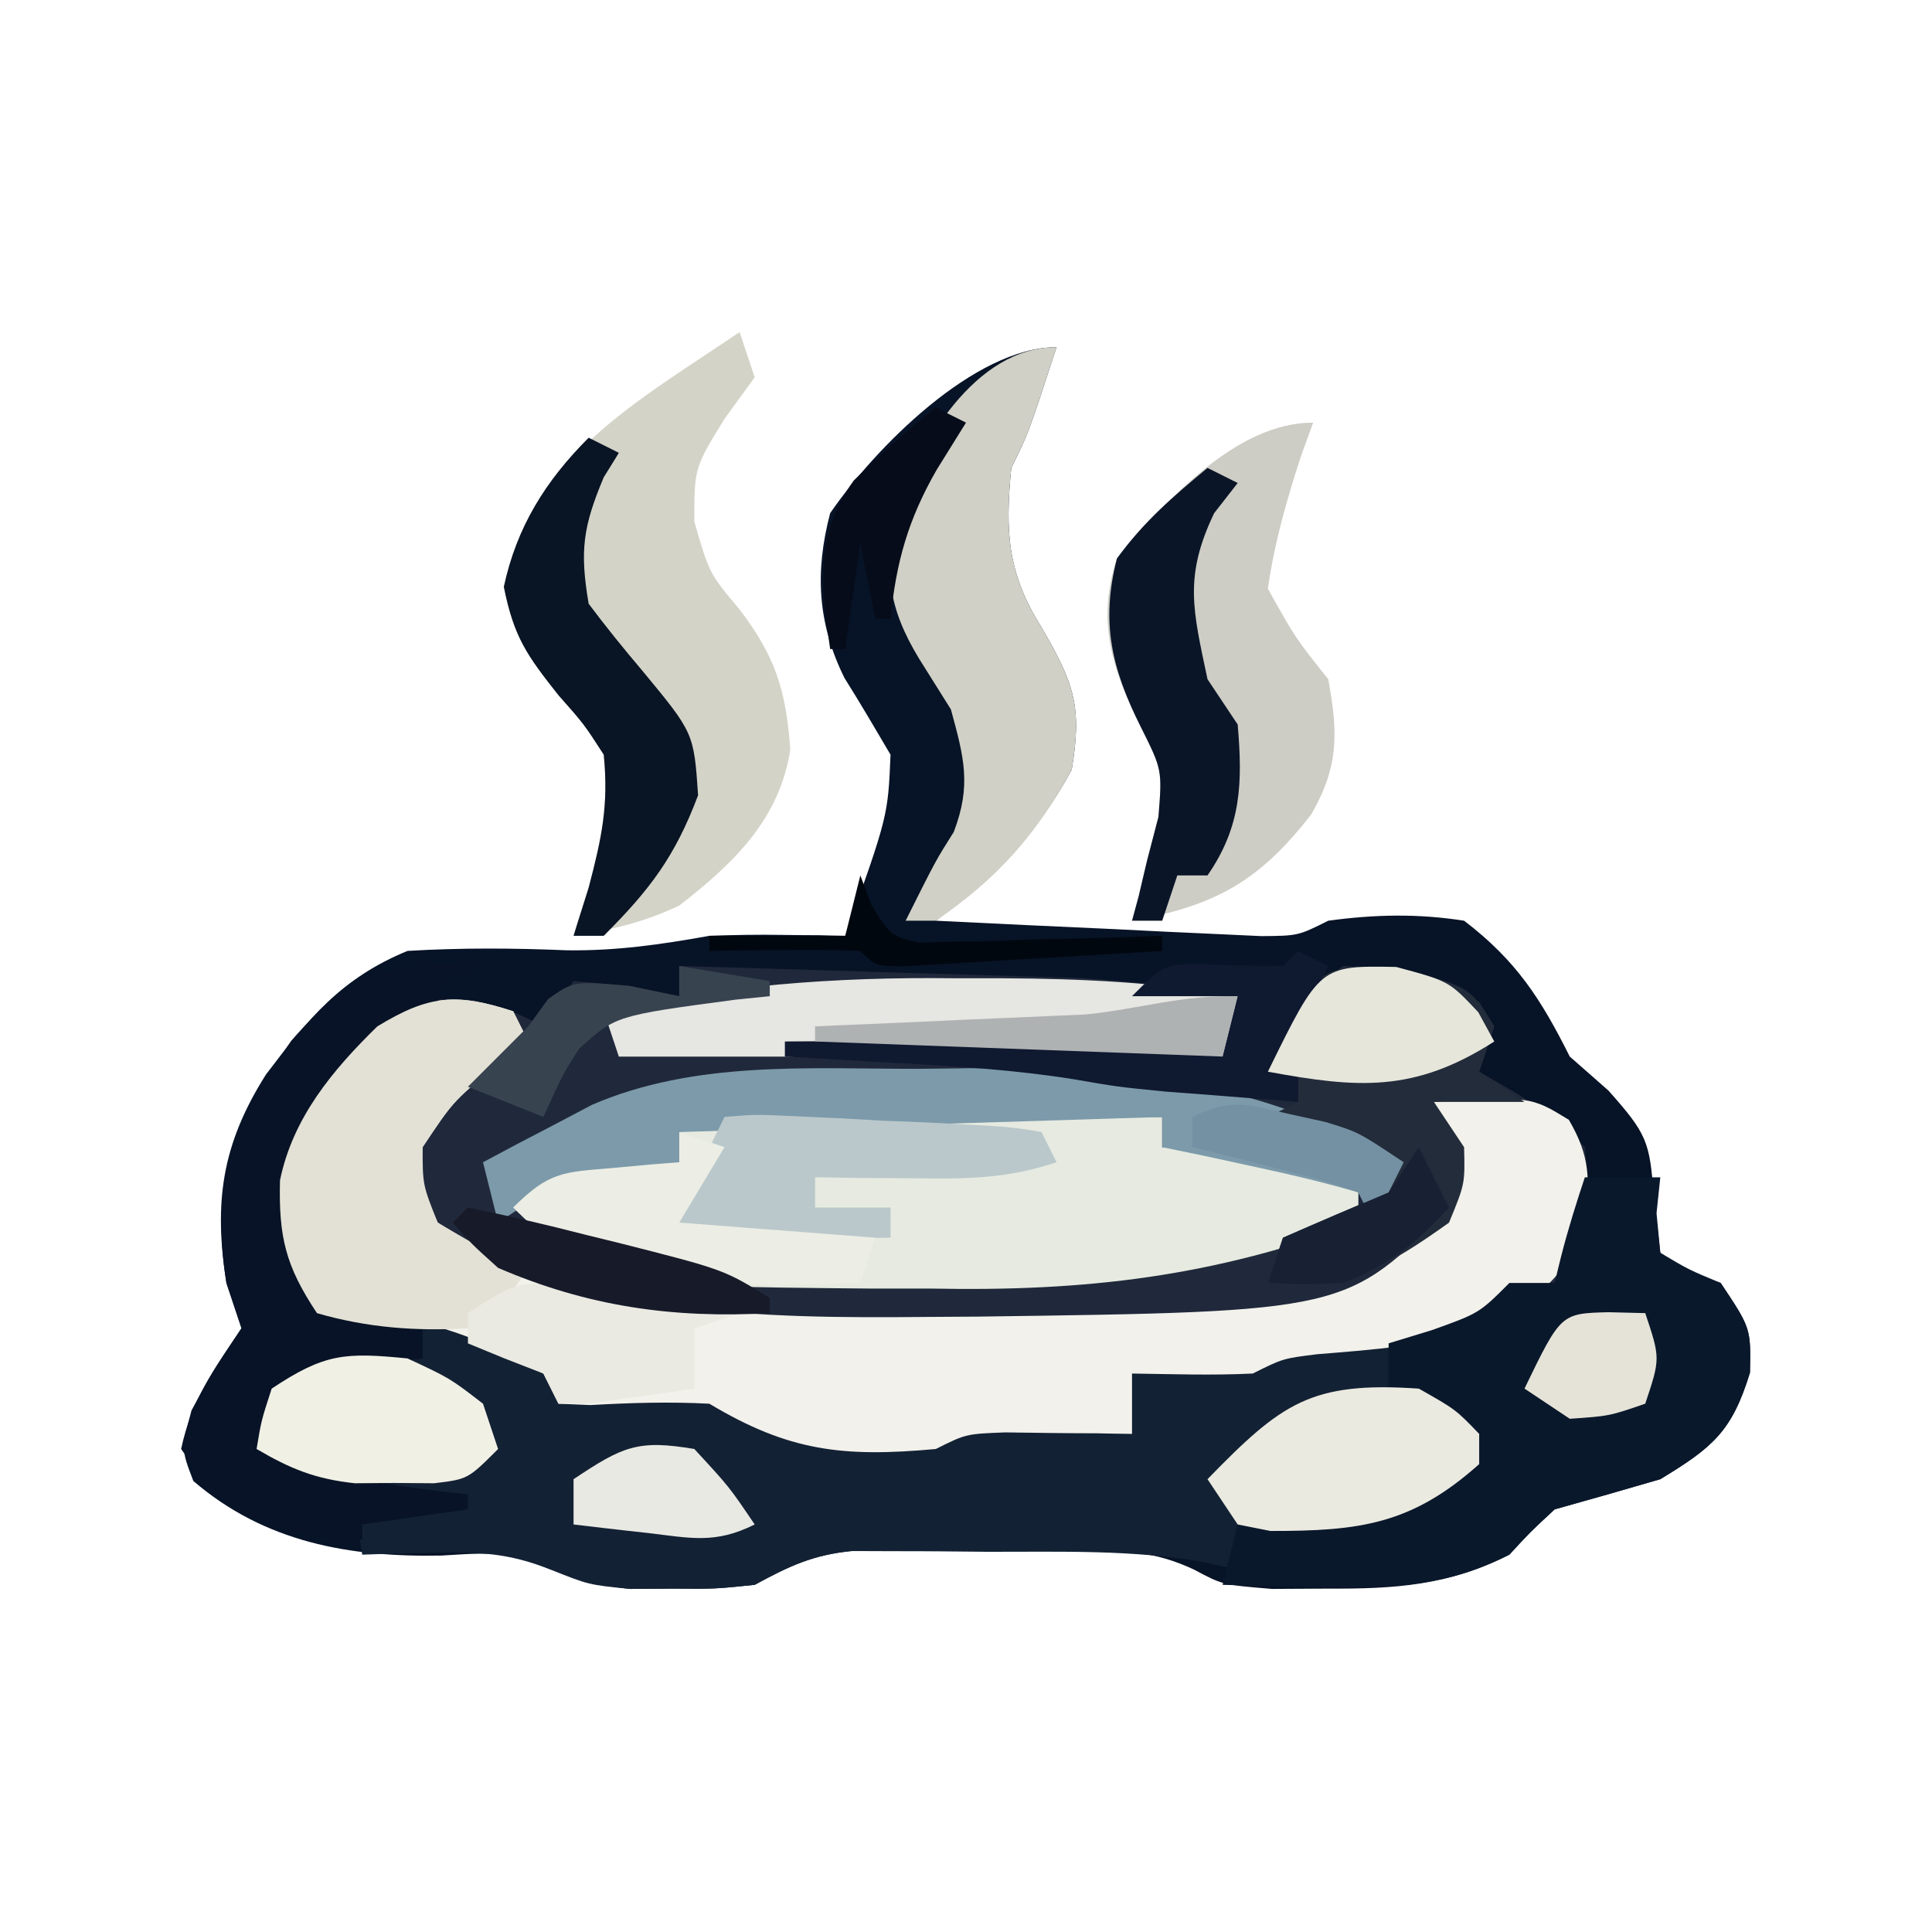
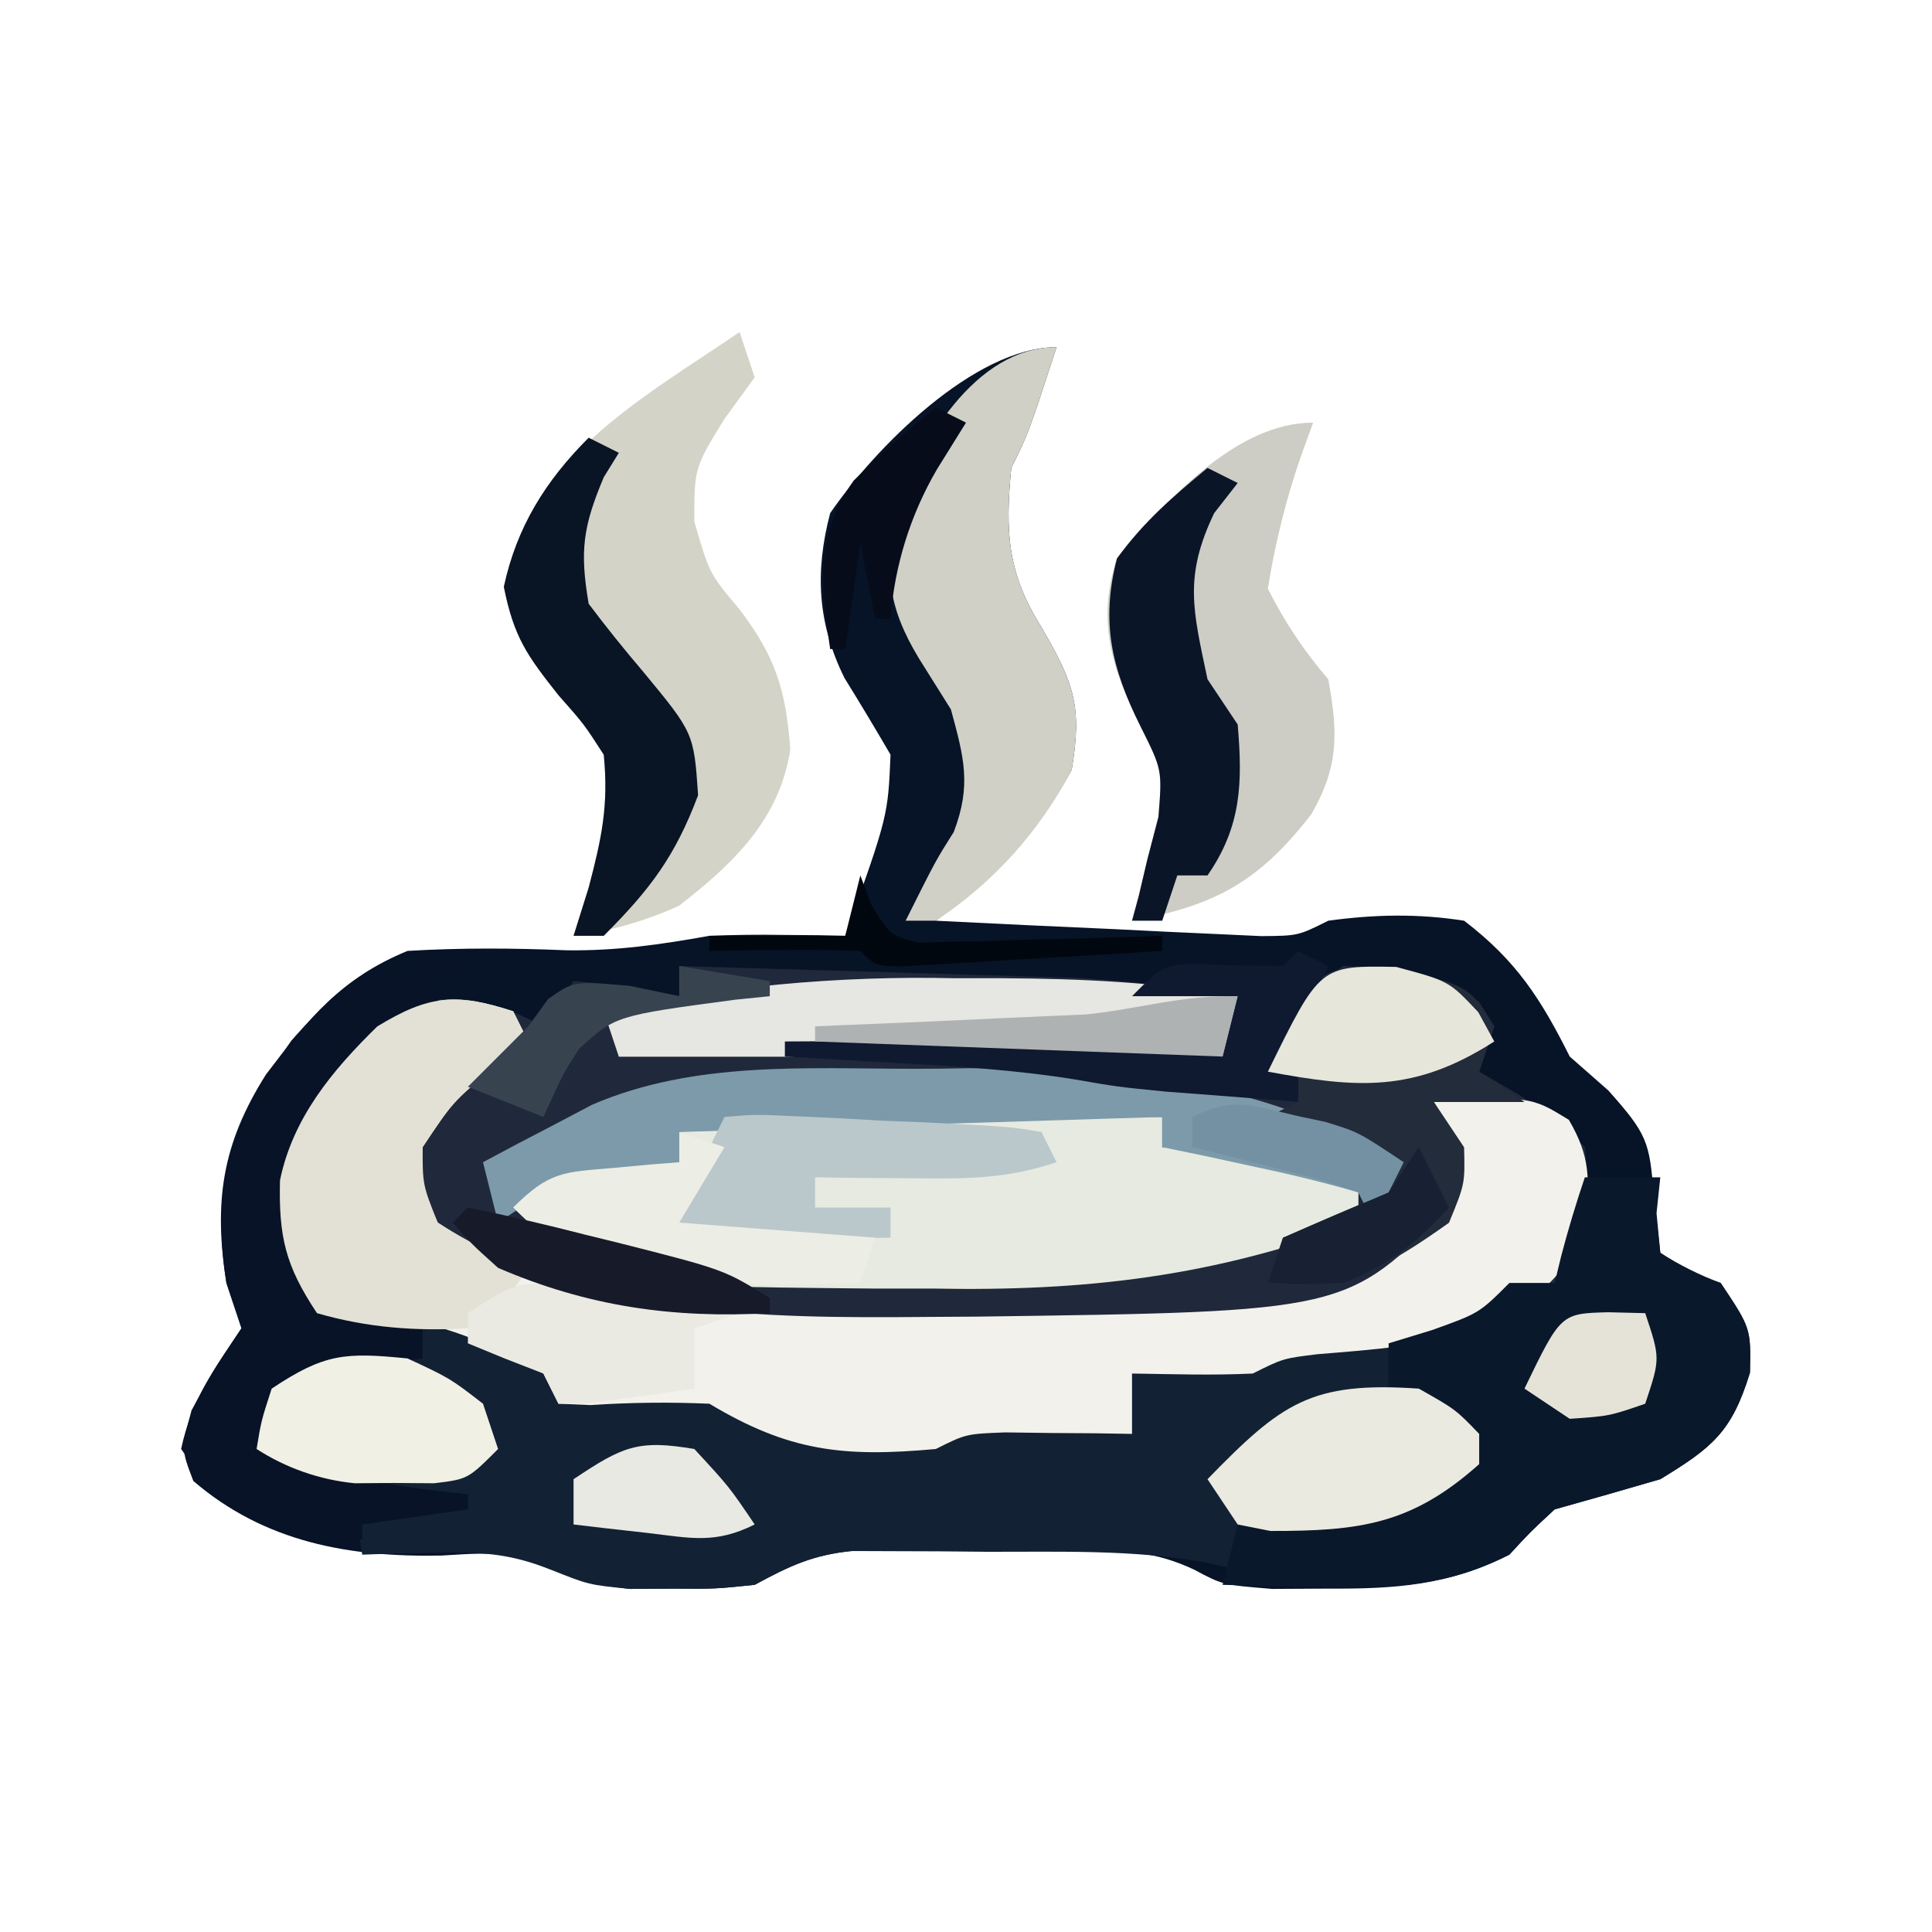
- <svg xmlns="http://www.w3.org/2000/svg" version="1.1" width="128" height="128" viewBox="0 0 128 128" preserveAspectRatio="xMidYMid meet">
-   <path d="M0 0 C-1.88 5.75 -1.88 5.75 -3 8 C-3.42 12.24 -3.25 14.99 -1 18.56 C1.16 22.27 1.71 23.82 1 28 C-1.37 32.39 -4.1 34.98 -8 38 C-4.04 38.2 -0.08 38.38 3.88 38.56 C5 38.62 6.13 38.67 7.29 38.73 C8.37 38.78 9.45 38.83 10.55 38.88 C11.55 38.93 12.54 38.97 13.57 39.02 C16 39 16 39 18 38 C21.06 37.58 23.95 37.52 27 38 C30.47 40.65 32.09 43.19 34 47 C34.42 47.37 34.42 47.37 36.56 49.25 C39.11 52.12 39.3 52.62 39.56 56.19 C39.63 56.82 39.63 56.82 40 60 C41.94 61.31 41.94 61.31 44 62 C46 65 46 65 45.94 67.94 C44.74 71.85 43.47 72.89 40 75 C37.67 75.68 35.34 76.35 33 77 C31.38 78.5 31.38 78.5 30 80 C25.92 82.05 22.47 82.27 17.94 82.25 C17.33 82.25 17.33 82.25 14.28 82.27 C11 82 11 82 9.13 81 C6.52 79.77 4.6 79.74 1.72 79.73 C1.22 79.73 1.22 79.73 -1.33 79.73 C-1.85 79.73 -1.85 79.73 -4.5 79.75 C-5.55 79.74 -6.59 79.73 -7.67 79.73 C-8.67 79.73 -9.68 79.73 -10.72 79.73 C-11.18 79.74 -11.18 79.74 -13.5 79.74 C-16.13 80.01 -17.7 80.75 -20 82 C-22.62 82.27 -22.62 82.27 -25.44 82.25 C-26.36 82.26 -27.29 82.26 -28.25 82.27 C-31.17 81.98 -33.29 81.09 -36 80 C-38.36 79.91 -38.36 79.91 -40.75 80.06 C-46.86 80.18 -52.46 79.18 -57.19 75.12 C-58 73 -58 73 -57.31 70.44 C-56 68 -56 68 -54 65 C-54.33 64.01 -54.66 63.02 -55 62 C-55.85 56.64 -55.3 52.81 -52.38 48.19 C-49.57 44.48 -47.39 41.8 -43 40 C-39.45 39.79 -35.99 39.81 -32.44 39.96 C-29.13 40 -26.24 39.58 -23 39 C-21.38 38.94 -19.75 38.91 -18.12 38.94 C-17.34 38.95 -16.56 38.96 -15.76 38.96 C-15.18 38.98 -14.6 38.99 -14 39 C-11.17 31.06 -11.17 31.06 -11 27 C-12 25.3 -13 23.59 -14.05 21.92 C-15.84 18.31 -16.02 14.88 -15 11 C-12.08 6.74 -5.46 0 0 0 Z " fill="#071326" transform="translate(70,23)" />
-   <path d="M0 0 C4.14 0.12 8.29 0.24 12.43 0.37 C13.84 0.42 15.25 0.46 16.65 0.5 C18.69 0.56 20.72 0.62 22.75 0.68 C23.97 0.72 25.19 0.76 26.45 0.79 C30.01 1 33.48 1.44 37 2 C36.67 3.32 36.34 4.64 36 6 C31.71 6 27.42 6 23 6 C25.97 6.5 25.97 6.5 41 9 C41 8.34 41 7.68 41 7 C40.34 7 39.68 7 39 7 C41.36 1.73 41.36 1.73 44 0 C47.54 0.13 50.04 0.34 53 2.38 C53.16 2.64 53.16 2.64 54 4 C53.67 4.99 53.34 5.98 53 7 C53.39 7.23 53.39 7.23 55.38 8.38 C58 10 58 10 60 12 C60.38 15.57 60.07 18.04 58 21 C52.86 24.56 48.36 25.22 42.28 25.72 C40 26 40 26 38 27 C35.33 27.13 32.68 27.04 30 27 C30 28.32 30 29.64 30 31 C29.23 30.99 28.46 30.98 27.66 30.96 C26.66 30.96 25.66 30.95 24.62 30.94 C24.13 30.93 24.13 30.93 21.6 30.9 C19 31 19 31 17 32 C10.88 32.56 7.26 32.16 2 29 C-0.66 28.86 -3.24 28.94 -5.89 29.09 C-6.59 29.06 -7.28 29.03 -8 29 C-8.33 28.34 -8.66 27.68 -9 27 C-14.05 24.09 -18.17 22.86 -24 23 C-26.09 19.86 -26.54 17.94 -26.45 14.2 C-25.6 10.06 -22.98 6.91 -20 4 C-17.38 2.4 -16.48 1.94 -13.38 2.31 C-11 3 -11 3 -9 4 C-8.34 3.01 -7.68 2.02 -7 1 C-3.38 1.31 -3.38 1.31 0 2 C0 1.34 0 0.68 0 0 Z " fill="#20293B" transform="translate(45,64)" />
-   <path d="M0 0 C3.3 0.99 6.6 1.98 10 3 C9.67 3.66 9.34 4.32 9 5 C9.66 4.97 10.33 4.93 11.01 4.89 C16.56 4.72 19.23 5.14 24 8 C28.26 8.43 32.44 8.34 36.62 7.44 C40.21 6.78 43.4 7.45 47 8 C47 6.68 47 5.36 47 4 C53.65 2.54 60.21 1.55 67 1 C66.01 1.33 65.02 1.66 64 2 C64 2.99 64 3.98 64 5 C65.66 5.68 67.33 6.35 69 7 C69.16 7.5 69.16 7.5 70 10 C65.58 13.51 62.49 14.48 56.86 14.73 C56.24 14.82 55.63 14.91 55 15 C54.67 15.66 54.34 16.32 54 17 C53.29 16.84 52.57 16.68 51.84 16.51 C47.06 15.65 42.28 15.82 37.44 15.81 C36.92 15.81 36.92 15.81 34.28 15.78 C33.28 15.77 32.28 15.77 31.25 15.77 C30.34 15.77 29.42 15.76 28.49 15.76 C25.85 16.01 24.3 16.75 22 18 C19.38 18.27 19.38 18.27 16.56 18.25 C15.64 18.26 14.71 18.26 13.75 18.27 C11 18 11 18 8.48 16.99 C5.69 15.88 3.67 15.8 0.69 15.88 C-0.2 15.89 -1.08 15.91 -1.99 15.93 C-2.32 15.94 -2.32 15.94 -4 16 C-4.05 15.69 -4.05 15.69 -4.31 14.11 C-5 12 -5 12 -8.06 10.25 C-9.03 9.84 -10 9.42 -11 9 C-10.69 7.12 -10.69 7.12 -10 5 C-6.36 2.57 -4.29 2.84 0 3 C0 2.01 0 1.02 0 0 Z " fill="#132134" transform="translate(28,87)" />
-   <path d="M0 0 C0.33 0.66 0.66 1.32 1 2 C0.22 2.6 -0.57 3.2 -1.38 3.81 C-4 6 -4 6 -6 9 C-6.19 11.44 -6.19 11.44 -5 14 C4.27 20.25 16.62 20.35 27.38 20.25 C28.47 20.24 29.57 20.24 30.7 20.23 C55.22 19.9 55.22 19.9 62 13 C62.06 9.19 62.06 9.19 61 6 C67.41 5.64 67.41 5.64 69.94 7.19 C71.38 9.65 71.34 11.18 71 14 C69.74 17.9 67.57 19.17 64 21 C60.41 22.2 57.03 22.41 53.28 22.72 C51 23 51 23 49 24 C46.33 24.13 43.68 24.04 41 24 C41 25.32 41 26.64 41 28 C40.23 27.99 39.46 27.98 38.66 27.96 C37.66 27.96 36.66 27.95 35.62 27.94 C35.13 27.93 35.13 27.93 32.6 27.9 C30 28 30 28 28 29 C21.88 29.56 18.26 29.16 13 26 C10.34 25.86 7.76 25.94 5.11 26.09 C4.41 26.06 3.72 26.03 3 26 C2.67 25.34 2.34 24.68 2 24 C-3.05 21.09 -7.17 19.86 -13 20 C-15.09 16.86 -15.54 14.94 -15.45 11.2 C-14.6 7.06 -11.98 3.91 -9 1 C-5.62 -1.06 -3.81 -1.24 0 0 Z " fill="#F2F1EB" transform="translate(34,67)" />
-   <path d="M0 0 C1.3 0 2.6 0.01 3.94 0.01 C5.31 0.02 6.68 0.03 8.05 0.04 C9.43 0.04 10.82 0.04 12.2 0.05 C15.59 0.06 18.98 0.08 22.36 0.1 C22.36 0.76 22.36 1.42 22.36 2.1 C22.97 2.15 23.57 2.2 24.19 2.25 C24.99 2.32 25.79 2.4 26.61 2.47 C27.4 2.54 28.19 2.61 29 2.68 C31.48 3.12 33.24 3.75 35.36 5.1 C35.36 5.76 35.36 6.42 35.36 7.1 C25.78 10.68 17.3 11.67 7.11 11.47 C6.46 11.47 6.46 11.47 3.18 11.47 C-15.2 11.3 -15.2 11.3 -20.64 6.1 C-18.24 3.7 -17.3 3.75 -14.01 3.47 C-13.19 3.4 -12.38 3.32 -11.54 3.25 C-10.91 3.2 -10.28 3.15 -9.64 3.1 C-9.64 2.44 -9.64 1.78 -9.64 1.1 C-6.22 -0.04 -3.6 -0.02 0 0 Z " fill="#E6EAE0" transform="translate(54.63672,73.90234)" />
-   <path d="M0 0 C1.65 0 3.3 0 5 0 C4.92 0.78 4.84 1.57 4.75 2.38 C4.79 2.81 4.79 2.81 5 5 C6.88 6.12 6.88 6.12 9 7 C11 10 11 10 10.94 12.94 C9.74 16.85 8.47 17.89 5 20 C2.67 20.68 0.34 21.35 -2 22 C-3.62 23.5 -3.62 23.5 -5 25 C-9.17 27.13 -12.68 27.21 -17.31 27.12 C-18.57 27.11 -19.82 27.09 -21.11 27.07 C-22.07 27.05 -23.02 27.02 -24 27 C-23.67 25.68 -23.34 24.36 -23 23 C-22.32 22.96 -21.65 22.93 -20.95 22.89 C-20.06 22.82 -19.17 22.76 -18.25 22.69 C-17.37 22.63 -16.49 22.57 -15.58 22.51 C-12.66 21.93 -11.28 20.85 -9 19 C-8.34 19 -7.68 19 -7 19 C-10.75 15.12 -10.75 15.12 -13 14 C-13 13.01 -13 12.02 -13 11 C-12.05 10.71 -11.1 10.42 -10.12 10.12 C-7 9 -7 9 -5 7 C-4.01 7 -3.02 7 -2 7 C-1.86 6.4 -1.71 5.8 -1.56 5.19 C-1.11 3.44 -0.57 1.71 0 0 Z " fill="#0A182C" transform="translate(105,78)" />
-   <path d="M0 0 C0.33 0.99 0.66 1.98 1 3 C0.34 3.91 -0.32 4.82 -1 5.75 C-3 9 -3 9 -3 12.56 C-2 16 -2 16 0 18.38 C2.39 21.52 3.07 23.74 3.36 27.65 C2.66 32.28 -0.41 35.21 -4 38 C-6.43 39.13 -8.33 39.56 -11 40 C-10.67 38.95 -10.34 37.9 -10 36.81 C-9.13 33.5 -8.67 31.35 -9 28 C-10.31 25.97 -10.31 25.97 -12 24.06 C-14.08 21.43 -14.95 20.23 -15.62 16.88 C-13.76 8.32 -6.86 4.66 0 0 Z " fill="#D3D3C8" transform="translate(49,22)" />
-   <path d="M0 0 C-0.26 0.72 -0.53 1.45 -0.8 2.2 C-1.76 5.15 -2.56 7.92 -3 11 C-1.19 14.25 -1.19 14.25 1 17 C1.65 20.55 1.71 22.75 -0.11 25.93 C-3.56 30.39 -6.49 32.01 -12 33 C-11.86 32.46 -11.71 31.93 -11.56 31.38 C-11.38 30.59 -11.19 29.81 -11 29 C-10.88 28.53 -10.88 28.53 -10.25 26.12 C-10 23 -10 23 -11.44 20.12 C-13.35 16.29 -14.36 13.11 -13 9 C-9.83 5.32 -5.19 0 0 0 Z " fill="#CDCDC5" transform="translate(87,28)" />
-   <path d="M0 0 C-0.99 0.33 -1.98 0.66 -3 1 C-3 1.66 -3 2.32 -3 3 C-3.74 3.41 -4.48 3.83 -5.25 4.25 C-8.71 6.45 -10.14 8.35 -12 12 C-12.47 15.49 -12.61 18.78 -11 22 C-7.94 22.12 -7.94 22.12 -5 22 C-4.67 23.32 -4.34 24.64 -4 26 C-5.09 26.12 -6.19 26.25 -7.31 26.38 C-11 27 -11 27 -14 29 C-14.33 29.99 -14.66 30.98 -15 32 C-10.29 33.77 -5.97 34.49 -1 35 C-1 35.33 -1 35.66 -1 36 C-2.16 36.16 -2.16 36.16 -8 37 C-8 37.33 -8 37.66 -8 38 C-12.27 37.75 -14.58 37.31 -18.06 34.75 C-18.7 33.84 -19.34 32.94 -20 32 C-19.3 28.72 -17.87 26.8 -16 24 C-16.33 23.01 -16.66 22.02 -17 21 C-18.05 14.37 -16.54 10.35 -12.7 4.95 C-8.67 0.34 -6.14 -0.35 0 0 Z " fill="#081327" transform="translate(32,64)" />
-   <path d="M0 0 C-1.88 5.75 -1.88 5.75 -3 8 C-3.42 12.24 -3.25 14.99 -1 18.56 C1.16 22.27 1.71 23.82 1 28 C-1.33 32.31 -3.96 35.24 -8 38 C-8.66 38 -9.32 38 -10 38 C-8 34 -8 34 -6.81 32.12 C-5.63 29.02 -6.13 27.19 -7 24 C-7.7 22.89 -8.4 21.77 -9.12 20.62 C-11.17 17.23 -11.41 14.86 -10.68 10.99 C-9.11 6.4 -5.41 0 0 0 Z " fill="#D0D0C6" transform="translate(70,23)" />
-   <path d="M0 0 C1.13 -0.01 2.26 -0.02 3.42 -0.04 C12.1 -0.05 20.45 0.48 28.38 4.31 C29.12 4.67 29.87 5.02 30.63 5.38 C31.17 5.65 31.7 5.91 32.25 6.19 C31.59 7.51 30.93 8.83 30.25 10.19 C30.09 9.86 30.09 9.86 29.25 8.19 C27.09 7.56 24.89 7.03 22.69 6.56 C22.09 6.43 22.09 6.43 19.06 5.77 C18.13 5.58 17.2 5.39 16.25 5.19 C16.25 4.53 16.25 3.87 16.25 3.19 C10.97 3.35 10.97 3.35 -15.75 4.19 C-15.75 4.85 -15.75 5.51 -15.75 6.19 C-16.36 6.31 -16.98 6.43 -17.61 6.55 C-18.42 6.72 -19.23 6.89 -20.06 7.06 C-20.86 7.22 -21.66 7.39 -22.49 7.55 C-24.75 8.19 -24.75 8.19 -27.75 10.19 C-28.08 8.87 -28.41 7.55 -28.75 6.19 C-27.21 5.36 -25.67 4.55 -24.12 3.75 C-23.27 3.3 -22.41 2.85 -21.52 2.38 C-14.71 -0.55 -7.28 0 0 0 Z " fill="#7C9AAA" transform="translate(60.75,70.8125)" />
-   <path d="M0 0 C0.33 0.66 0.66 1.32 1 2 C0.22 2.6 -0.57 3.2 -1.38 3.81 C-4 6 -4 6 -6 9 C-6 11.5 -6 11.5 -5 14 C-1.94 15.81 -1.94 15.81 1 17 C-0.38 19.06 -0.38 19.06 -3 21 C-6.43 21.21 -9.69 20.96 -13 20 C-15.09 16.86 -15.54 14.94 -15.45 11.2 C-14.6 7.06 -11.98 3.91 -9 1 C-5.62 -1.06 -3.81 -1.24 0 0 Z " fill="#E3E1D5" transform="translate(34,67)" />
-   <path d="M0 0 C4.86 1.22 4.86 1.22 6.5 3.88 C6.17 4.86 5.84 5.86 5.5 6.88 C6.49 7.53 7.48 8.19 8.5 8.88 C6.52 8.88 4.54 8.88 2.5 8.88 C2.83 9.37 2.83 9.37 4.5 11.88 C4.56 14.31 4.56 14.31 3.5 16.88 C-0.57 19.77 -3.39 21.49 -8.5 20.88 C-8.17 19.89 -7.84 18.89 -7.5 17.88 C-5.18 16.86 -2.84 15.85 -0.5 14.88 C-0.5 14.22 -0.5 13.56 -0.5 12.88 C-2.25 12.02 -2.25 12.02 -4.5 11.25 C-5.24 10.99 -5.98 10.73 -6.75 10.46 C-7.33 10.27 -7.91 10.07 -8.5 9.88 C-7.84 9.55 -7.18 9.22 -6.5 8.88 C-6.5 8.22 -6.5 7.56 -6.5 6.88 C-7.16 6.88 -7.82 6.88 -8.5 6.88 C-5.33 -0.19 -5.33 -0.19 0 0 Z " fill="#232C3A" transform="translate(92.5,64.125)" />
-   <path d="M0 0 C0.52 0 0.52 0 3.14 0 C8.44 0.03 13.52 0.26 18.75 1.19 C18.42 2.51 18.09 3.83 17.75 5.19 C4.55 5.19 -8.65 5.19 -22.25 5.19 C-22.58 4.2 -22.91 3.21 -23.25 2.19 C-15.42 0.48 -8 -0.1 0 0 Z " fill="#E6E6E2" transform="translate(63.25,64.8125)" />
-   <path d="M0 0 C0.66 0.33 1.32 0.66 2 1 C1.84 1.27 1.84 1.27 1 2.62 C-0.37 5.88 -0.6 7.47 0 11 C1.14 12.52 2.33 13.99 3.56 15.44 C6.97 19.56 6.97 19.56 7.25 23.69 C5.72 27.75 4.07 29.93 1 33 C0.34 33 -0.32 33 -1 33 C-0.84 32.47 -0.84 32.47 0 29.81 C0.87 26.5 1.33 24.35 1 21 C-0.31 18.97 -0.31 18.97 -2 17.06 C-4.08 14.43 -4.95 13.23 -5.62 9.88 C-4.77 5.92 -2.87 2.87 0 0 Z " fill="#091424" transform="translate(39,29)" />
-   <path d="M0 0 C0.66 0.33 1.32 0.66 2 1 C1.48 1.66 0.97 2.32 0.44 3 C-1.58 7.22 -0.96 9.44 0 14 C0.33 14.5 0.33 14.5 2 17 C2.33 20.87 2.25 23.75 0 27 C-0.66 27 -1.32 27 -2 27 C-2.33 27.99 -2.66 28.98 -3 30 C-3.66 30 -4.32 30 -5 30 C-4.93 29.73 -4.93 29.73 -4.56 28.38 C-4.38 27.59 -4.19 26.81 -4 26 C-3.88 25.53 -3.88 25.53 -3.25 23.12 C-3 20 -3 20 -4.44 17.12 C-6.36 13.28 -7.08 10.21 -6 6 C-4.21 3.55 -2.36 1.96 0 0 Z " fill="#0B1528" transform="translate(80,31)" />
-   <path d="M0 0 C2.44 1.38 2.44 1.38 4 3 C4 3.66 4 4.32 4 5 C-0.47 9 -3.92 9.44 -9.83 9.43 C-10.54 9.29 -11.26 9.15 -12 9 C-12.66 8.01 -13.32 7.02 -14 6 C-9.09 0.96 -7.16 -0.49 0 0 Z " fill="#EBEAE0" transform="translate(94,92)" />
-   <path d="M0 0 C2.03 -0.17 2.03 -0.17 4.66 -0.05 C5.6 -0 6.54 0.04 7.5 0.08 C8 0.11 8 0.11 10.5 0.25 C11.49 0.29 12.48 0.33 13.5 0.37 C18.97 0.65 18.97 0.65 21 1 C21.33 1.66 21.66 2.32 22 3 C18.58 4.14 15.91 4.1 12.31 4.06 C11.72 4.06 11.72 4.06 8.74 4.04 C7.83 4.02 6.93 4.01 6 4 C6 4.66 6 5.32 6 6 C7.65 6 9.3 6 11 6 C11 6.66 11 7.32 11 8 C9.42 8.03 7.83 8.05 6.25 8.06 C5.81 8.07 5.81 8.07 3.58 8.1 C1.22 8.01 -0.74 7.67 -3 7 C-1.12 2.25 -1.12 2.25 0 0 Z " fill="#BAC8CB" transform="translate(48,74)" />
-   <path d="M0 0 C0.99 0.33 1.98 0.66 3 1 C2.01 2.65 1.02 4.3 0 6 C4.29 6.33 8.58 6.66 13 7 C12.67 7.99 12.34 8.98 12 10 C4.58 10.28 -3.1 10.47 -9.56 6.38 C-10.04 5.92 -10.51 5.47 -11 5 C-8.6 2.6 -7.67 2.66 -4.38 2.38 C-3.56 2.3 -2.74 2.23 -1.9 2.15 C-1.27 2.1 -0.65 2.05 0 2 C0 1.34 0 0.68 0 0 Z " fill="#ECEDE4" transform="translate(45,75)" />
-   <path d="M0 0 C0.66 0.33 1.32 0.66 2 1 C0.8 3.49 -0.45 5.68 -2 8 C-1.34 8 -0.68 8 0 8 C0 8.66 0 9.32 0 10 C-1.88 9.86 -3.75 9.71 -5.62 9.56 C-6.67 9.48 -7.71 9.4 -8.79 9.32 C-12 9 -12 9 -14.88 8.5 C-18.71 7.89 -22.51 7.65 -26.38 7.44 C-26.74 7.42 -26.74 7.42 -28.61 7.31 C-30.4 7.2 -32.2 7.1 -34 7 C-34 6.67 -34 6.34 -34 6 C-29.92 5.97 -25.83 5.95 -21.75 5.94 C-21.17 5.93 -21.17 5.93 -18.24 5.91 C-17.12 5.91 -16.01 5.91 -14.86 5.9 C-14.35 5.9 -14.35 5.9 -11.75 5.89 C-9.32 5.99 -7.31 6.3 -5 7 C-4.67 5.68 -4.34 4.36 -4 3 C-6.31 3 -8.62 3 -11 3 C-9 1 -9 1 -7.09 0.84 C-6.38 0.87 -5.67 0.9 -4.94 0.94 C-3.64 0.96 -2.34 0.98 -1 1 C-0.67 0.67 -0.34 0.34 0 0 Z " fill="#0F1930" transform="translate(86,63)" />
-   <path d="M0 0 C2.81 1.31 2.81 1.31 5 3 C5.33 3.99 5.66 4.98 6 6 C4 8 4 8 1.76 8.27 C0.89 8.26 0.02 8.26 -0.88 8.25 C-1.74 8.26 -2.6 8.26 -3.49 8.27 C-6.1 7.99 -7.75 7.32 -10 6 C-9.69 4.12 -9.69 4.12 -9 2 C-5.49 -0.34 -4.13 -0.41 0 0 Z " fill="#F0F0E5" transform="translate(27,90)" />
-   <path d="M0 0 C0.79 0.11 1.58 0.22 2.39 0.33 C8.03 1.21 8.03 1.21 10.69 1.69 C9.7 2.02 8.71 2.35 7.69 2.69 C7.69 4.01 7.69 5.33 7.69 6.69 C6.21 6.91 4.73 7.11 3.25 7.31 C2.43 7.43 1.6 7.54 0.75 7.66 C0.07 7.67 -0.61 7.68 -1.31 7.69 C-1.64 7.03 -1.97 6.37 -2.31 5.69 C-3.16 5.36 -4 5.03 -4.88 4.69 C-5.68 4.36 -6.48 4.03 -7.31 3.69 C-7.31 3.03 -7.31 2.37 -7.31 1.69 C-4.04 -0.49 -3.65 -0.52 0 0 Z " fill="#EAEAE2" transform="translate(38.3125,85.3125)" />
-   <path d="M0 0 C3.5 0.94 3.5 0.94 5.44 3 C5.79 3.64 6.14 4.28 6.5 4.94 C1.18 8.35 -2.56 8.03 -8.5 6.94 C-5.05 -0.09 -5.05 -0.09 0 0 Z " fill="#E6E6DB" transform="translate(92.5,64.0625)" />
-   <path d="M0 0 C2.64 0.54 5.21 1.14 7.81 1.81 C8.54 1.99 9.26 2.17 10.01 2.35 C16.98 4.12 16.98 4.12 20 6 C20 6.33 20 6.66 20 7 C13.59 7.36 7.94 6.56 2 4 C0.21 2.39 0.21 2.39 -1 1 C-0.67 0.67 -0.34 0.34 0 0 Z " fill="#171A29" transform="translate(31,80)" />
-   <path d="M0 0 C2.31 2.5 2.31 2.5 4 5 C1.38 6.31 -0.23 5.9 -3.12 5.56 C-4.04 5.46 -4.95 5.36 -5.88 5.25 C-6.58 5.17 -7.28 5.09 -8 5 C-8 4.01 -8 3.02 -8 2 C-4.76 -0.16 -3.76 -0.64 0 0 Z " fill="#E9E9E4" transform="translate(46,96)" />
-   <path d="M0 0 C0.39 0.09 0.39 0.09 2.37 0.52 C4.56 1.19 4.56 1.19 7.56 3.19 C6.9 4.51 6.24 5.83 5.56 7.19 C5.23 6.53 4.9 5.87 4.56 5.19 C2.06 4.34 2.06 4.34 -1 3.56 C-2.01 3.3 -3.02 3.04 -4.07 2.77 C-4.85 2.58 -5.63 2.39 -6.44 2.19 C-6.44 1.53 -6.44 0.87 -6.44 0.19 C-3.86 -1.1 -2.78 -0.63 0 0 Z " fill="#7491A3" transform="translate(85.4375,73.8125)" />
-   <path d="M0 0 C0.4 0.01 0.4 0.01 2.44 0.06 C3.44 3.06 3.44 3.06 2.44 6.06 C0.06 6.88 0.06 6.88 -2.56 7.06 C-3.55 6.4 -4.54 5.74 -5.56 5.06 C-3.15 0.08 -3.15 0.08 0 0 Z " fill="#E5E3D8" transform="translate(106.5625,86.9375)" />
-   <path d="M0 0 C0.99 0.17 0.99 0.17 6 1 C6 1.33 6 1.66 6 2 C5.63 2.04 5.63 2.04 3.73 2.23 C-4.21 3.29 -4.21 3.29 -6.62 5.47 C-7.69 7.12 -7.69 7.12 -9 10 C-9.83 9.67 -9.83 9.67 -14 8 C-12.67 6.67 -11.33 5.33 -10 4 C-9.57 3.4 -9.13 2.8 -8.69 2.19 C-7 1 -7 1 -3.31 1.31 C-2.22 1.54 -1.13 1.77 0 2 C0 1.34 0 0.68 0 0 Z " fill="#384350" transform="translate(45,64)" />
-   <path d="M0 0 C-0.33 1.32 -0.66 2.64 -1 4 C-9.91 3.67 -18.82 3.34 -28 3 C-28 2.67 -28 2.34 -28 2 C-27.4 1.97 -26.81 1.95 -26.2 1.92 C-23.51 1.81 -20.82 1.69 -18.12 1.56 C-17.19 1.52 -16.25 1.48 -15.29 1.44 C-14.39 1.4 -13.49 1.36 -12.57 1.32 C-12.16 1.3 -12.16 1.3 -10.06 1.21 C-6.52 0.85 -3.77 -0.08 0 0 Z " fill="#AFB2B3" transform="translate(82,66)" />
-   <path d="M0 0 C0.24 0.65 0.49 1.3 0.74 1.98 C2 4 2 4 3.88 4.45 C4.62 4.43 5.37 4.41 6.13 4.39 C6.94 4.38 7.74 4.36 8.57 4.35 C9 4.33 9 4.33 11.12 4.25 C11.97 4.23 12.82 4.21 13.7 4.2 C15.8 4.15 17.9 4.08 20 4 C20 4.33 20 4.66 20 5 C16.85 5.2 13.71 5.38 10.56 5.56 C9.66 5.62 8.77 5.67 7.84 5.73 C6.99 5.78 6.13 5.83 5.25 5.88 C4.46 5.93 3.67 5.97 2.86 6.02 C1 6 1 6 0 5 C-1.69 4.93 -3.38 4.92 -5.06 4.94 C-5.98 4.95 -6.9 4.96 -7.85 4.96 C-8.56 4.98 -9.27 4.99 -10 5 C-10 4.67 -10 4.34 -10 4 C-7.03 4 -4.06 4 -1 4 C-0.67 2.68 -0.34 1.36 0 0 Z " fill="#01070F" transform="translate(57,58)" />
-   <path d="M0 0 C0.66 0.33 1.32 0.66 2 1 C1.36 2.03 0.72 3.06 0.06 4.12 C-1.82 7.39 -2.63 10.22 -3 14 C-3.33 14 -3.66 14 -4 14 C-4.33 12.35 -4.66 10.7 -5 9 C-5.33 11.31 -5.66 13.62 -6 16 C-6.33 16 -6.66 16 -7 16 C-7.6 11.81 -8.01 8.39 -5.44 4.84 C-3.69 3.13 -1.92 1.52 0 0 Z " fill="#060C1A" transform="translate(62,27)" />
-   <path d="M0 0 C0.66 1.32 1.32 2.64 2 4 C-0.13 6.35 -2.03 7.86 -5 9 C-7.75 9.12 -7.75 9.12 -10 9 C-9.67 8.01 -9.34 7.02 -9 6 C-6.67 4.98 -4.34 3.99 -2 3 C-1.34 2.01 -0.68 1.02 0 0 Z " fill="#182134" transform="translate(94,76)" />
+ <svg xmlns="http://www.w3.org/2000/svg" width="128" height="128" viewBox="0 0 128 128">
+   <path fill="#071326" d="M70 23c-1.88 5.75-1.88 5.75-3 8-.42 4.24-.25 6.99 2 10.56 2.16 3.71 2.71 5.26 2 9.44-2.37 4.39-5.1 6.98-9 10q5.94.3 11.88.56l3.41.17 3.26.15 3.02.14C86 62 86 62 88 61c3.06-.42 5.95-.48 9 0 3.47 2.65 5.09 5.19 7 9l2.56 2.25c2.55 2.87 2.74 3.37 3 6.94L110 83c1.94 1.31 1.94 1.31 4 2 2 3 2 3 1.94 5.94-1.2 3.91-2.47 4.95-5.94 7.06a559 559 0 0 1-7 2c-1.62 1.5-1.62 1.5-3 3-4.08 2.05-7.53 2.27-12.06 2.25l-3.66.02C81 105 81 105 79.13 104c-2.61-1.23-4.53-1.26-7.41-1.27h-3.05l-3.17.02-3.17-.02h-3.05l-2.78.01c-2.63.27-4.2 1.01-6.5 2.26-2.62.27-2.62.27-5.44.25l-2.81.02c-2.92-.29-5.04-1.18-7.75-2.27-2.36-.09-2.36-.09-4.75.06-6.11.12-11.71-.88-16.44-4.94C12 96 12 96 12.69 93.44 14 91 14 91 16 88l-1-3c-.85-5.36-.3-9.19 2.62-13.81C20.43 67.48 22.61 64.8 27 63c3.55-.21 7.01-.19 10.56-.04 3.31.04 6.2-.38 9.44-.96q2.43-.1 4.88-.06l2.36.02L56 62c2.83-7.94 2.83-7.94 3-12q-1.49-2.56-3.05-5.08C54.16 41.31 53.98 37.88 55 34c2.92-4.26 9.54-11 15-11" />
+   <path fill="#20293b" d="m45 64 12.43.37 4.22.13 6.1.18 3.7.11c3.56.21 7.03.65 10.55 1.21l-1 4H68l18 3v-2h-2c2.36-5.27 2.36-5.27 5-7 3.54.13 6.04.34 9 2.38L99 68l-1 3 2.38 1.38C103 74 103 74 105 76c.38 3.57.07 6.04-2 9-5.14 3.56-9.64 4.22-15.72 4.72C85 90 85 90 83 91c-2.67.13-5.32.04-8 0v4l-2.34-.04-3.04-.02-3.02-.04C64 95 64 95 62 96c-6.12.56-9.74.16-15-3a72 72 0 0 0-7.89.09L37 93l-1-2c-5.05-2.91-9.17-4.14-15-4-2.09-3.14-2.54-5.06-2.45-8.8.85-4.14 3.47-7.29 6.45-10.2 2.62-1.6 3.52-2.06 6.62-1.69C34 67 34 67 36 68l2-3c3.62.31 3.62.31 7 1z" />
+   <path fill="#132134" d="m28 87 10 3-1 2 2.01-.11c5.55-.17 8.22.25 12.99 3.11 4.26.43 8.44.34 12.62-.56 3.59-.66 6.78.01 10.38.56v-4a148 148 0 0 1 20-3l-3 1v3q2.5 1.02 5 2l1 3c-4.42 3.51-7.51 4.48-13.14 4.73L83 102l-1 2-2.16-.49c-4.78-.86-9.56-.69-14.4-.7l-3.16-.03-3.03-.01-2.76-.01c-2.64.25-4.19.99-6.49 2.24-2.62.27-2.62.27-5.44.25l-2.81.02C39 105 39 105 36.48 103.99c-2.79-1.11-4.81-1.19-7.79-1.11l-2.68.05L24 103l-.31-1.89C23 99 23 99 19.94 97.25L17 96c.31-1.88.31-1.88 1-4 3.64-2.43 5.71-2.16 10-2z" />
+   <path fill="#f2f1eb" d="m34 67 1 2-2.38 1.81C30 73 30 73 28 76c-.19 2.44-.19 2.44 1 5 9.27 6.25 21.62 6.35 32.38 6.25l3.32-.02C89.22 86.9 89.22 86.9 96 80c.06-3.81.06-3.81-1-7 6.41-.36 6.41-.36 8.94 1.19 1.44 2.46 1.4 3.99 1.06 6.81-1.26 3.9-3.43 5.17-7 7-3.59 1.2-6.97 1.41-10.72 1.72C85 90 85 90 83 91c-2.67.13-5.32.04-8 0v4l-2.34-.04-3.04-.02-3.02-.04C64 95 64 95 62 96c-6.12.56-9.74.16-15-3a72 72 0 0 0-7.89.09L37 93l-1-2c-5.05-2.91-9.17-4.14-15-4-2.09-3.14-2.54-5.06-2.45-8.8.85-4.14 3.47-7.29 6.45-10.2 3.38-2.06 5.19-2.24 9-1" />
+   <path fill="#e6eae0" d="m54.64 73.9 3.94.01 4.1.03 4.16.01L77 74v2l1.83.15 2.42.22 2.39.21c2.48.44 4.24 1.07 6.36 2.42v2c-9.58 3.58-18.06 4.57-28.25 4.37h-3.93C39.44 85.2 39.44 85.2 34 80c2.4-2.4 3.34-2.35 6.63-2.63l2.47-.22L45 77v-2c3.42-1.14 6.04-1.12 9.64-1.1" />
+   <path fill="#0a182c" d="M105 78h5l-.25 2.38L110 83a21 21 0 0 0 4 2c2 3 2 3 1.94 5.94-1.2 3.91-2.47 4.95-5.94 7.06a559 559 0 0 1-7 2c-1.62 1.5-1.62 1.5-3 3-4.17 2.13-7.68 2.21-12.31 2.12l-3.8-.05L81 105l1-4 2.05-.11 2.7-.2 2.67-.18c2.92-.58 4.3-1.66 6.58-3.51h2c-3.75-3.88-3.75-3.88-6-5v-3l2.88-.88C98 87 98 87 100 85h3l.44-1.81q.69-2.62 1.56-5.19" />
+   <path fill="#d3d3c8" d="m49 22 1 3-2 2.75C46 31 46 31 46 34.56c1 3.44 1 3.44 3 5.82 2.39 3.14 3.07 5.36 3.36 9.27-.7 4.63-3.77 7.56-7.36 10.35a24 24 0 0 1-7 2l1-3.19c.87-3.31 1.33-5.46 1-8.81-1.31-2.03-1.31-2.03-3-3.94-2.08-2.63-2.95-3.83-3.62-7.18C35.24 30.32 42.14 26.66 49 22" />
+   <path fill="#cdcdc5" d="m87 28-.8 2.2A51 51 0 0 0 84 39a29 29 0 0 0 4 6c.65 3.55.71 5.75-1.11 8.93C83.44 58.39 80.51 60.01 75 61l.44-1.62L76 57l.75-2.88c.25-3.12.25-3.12-1.19-6C73.65 44.29 72.64 41.11 74 37c3.17-3.68 7.81-9 13-9" />
+   <path fill="#081327" d="m32 64-3 1v2l-2.25 1.25c-3.46 2.2-4.89 4.1-6.75 7.75-.47 3.49-.61 6.78 1 10 3.06.12 3.06.12 6 0l1 4-3.31.38C21 91 21 91 18 93l-1 3c4.71 1.77 9.03 2.49 14 3v1l-7 1v1c-4.27-.25-6.58-.69-10.06-3.25L12 96c.7-3.28 2.13-5.2 4-8l-1-3c-1.05-6.63.46-10.65 4.3-16.05 4.03-4.61 6.56-5.3 12.7-4.95" />
+   <path fill="#d0d0c6" d="M70 23c-1.88 5.75-1.88 5.75-3 8-.42 4.24-.25 6.99 2 10.56 2.16 3.71 2.71 5.26 2 9.44a26.6 26.6 0 0 1-9 10h-2c2-4 2-4 3.19-5.88 1.18-3.1.68-4.93-.19-8.12l-2.12-3.38c-2.05-3.39-2.29-5.76-1.56-9.63C60.89 29.4 64.59 23 70 23" />
+   <path fill="#7c9aaa" d="M60.75 70.81q1.69 0 3.42-.04c8.68 0 17.03.52 24.96 4.35l2.25 1.07L93 77l-2 4-1-2a92 92 0 0 0-6.56-1.63l-3.63-.79L77 76v-2l-32 1v2l-1.86.36-2.45.51-2.43.5C36 79 36 79 33 81l-1-4q2.3-1.24 4.63-2.44l2.6-1.37c6.81-2.93 14.24-2.38 21.52-2.38" />
+   <path fill="#e3e1d5" d="m34 67 1 2-2.38 1.81C30 73 30 73 28 76c0 2.5 0 2.5 1 5a30 30 0 0 0 6 3c-1.38 2.06-1.38 2.06-4 4-3.43.21-6.69-.04-10-1-2.09-3.14-2.54-5.06-2.45-8.8.85-4.14 3.47-7.29 6.45-10.2 3.38-2.06 5.19-2.24 9-1" />
+   <path fill="#232c3a" d="M92.5 64.13c4.86 1.22 4.86 1.22 6.5 3.88l-1 3q1.48.95 3 2h-6l2 3c.06 2.42.06 2.42-1 5-4.07 2.88-6.89 4.6-12 4l1-3q3.48-1.55 7-3v-2c-1.75-.87-1.75-.87-4-1.64l-2.25-.78L84 74l2-1v-2h-2c3.17-7.06 3.17-7.06 8.5-6.87" />
+   <path fill="#e6e6e2" d="M63.25 64.81h3.14c5.3.03 10.38.26 15.61 1.2l-1 4H41l-1-3a100 100 0 0 1 23.25-2.2" />
+   <path fill="#091424" d="m39 29 2 1-1 1.62c-1.37 3.26-1.6 4.85-1 8.38a95 95 0 0 0 3.56 4.44c3.41 4.12 3.41 4.12 3.69 8.25-1.53 4.06-3.18 6.24-6.25 9.31h-2l1-3.19c.87-3.31 1.33-5.46 1-8.81-1.31-2.03-1.31-2.03-3-3.94-2.08-2.63-2.95-3.83-3.62-7.18.85-3.96 2.75-7.01 5.62-9.88" />
+   <path fill="#0b1528" d="m80 31 2 1-1.56 2c-2.02 4.22-1.4 6.44-.44 11l2 3c.33 3.87.25 6.75-2 10h-2l-1 3h-2l.44-1.62L76 57l.75-2.88c.25-3.12.25-3.12-1.19-6C73.64 44.28 72.92 41.21 74 37c1.79-2.45 3.64-4.04 6-6" />
+   <path fill="#ebeae0" d="M94 92c2.44 1.38 2.44 1.38 4 3v2c-4.47 4-7.92 4.44-13.83 4.43L82 101l-2-3c4.91-5.04 6.84-6.49 14-6" />
+   <path fill="#bac8cb" d="M48 74c2.03-.17 2.03-.17 4.66-.05l2.84.13 3 .17 3 .12c5.47.28 5.47.28 7.5.63l1 2c-3.42 1.14-6.09 1.1-9.69 1.06l-3.57-.02L54 78v2h5v2q-2.37.04-4.75.06l-2.67.04A25 25 0 0 1 45 81c1.88-4.75 1.88-4.75 3-7" />
+   <path fill="#ecede4" d="m45 75 3 1-3 5 13 1-1 3c-7.42.28-15.1.47-21.56-3.62L34 80c2.4-2.4 3.33-2.34 6.62-2.62l2.48-.23L45 77z" />
+   <path fill="#0f1930" d="m86 63 2 1a56 56 0 0 1-4 7h2v2l-5.62-.44-3.17-.24C74 72 74 72 71.12 71.5c-3.83-.61-7.63-.85-11.5-1.06l-2.23-.13L52 70v-1l12.25-.06 3.51-.03 3.38-.01 3.11-.01c2.43.1 4.44.41 6.75 1.11l1-4h-7c2-2 2-2 3.91-2.16l2.15.1L85 64z" />
+   <path fill="#f0f0e5" d="M27 90c2.81 1.31 2.81 1.31 5 3l1 3c-2 2-2 2-4.24 2.27l-2.64-.02-2.61.02A14.6 14.6 0 0 1 17 96c.31-1.88.31-1.88 1-4 3.51-2.34 4.87-2.41 9-2" />
+   <path fill="#eaeae2" d="m38.31 85.31 2.4.33c5.63.88 5.63.88 8.3 1.36l-3 1v4q-2.23.33-4.45.62l-2.5.35L37 93l-1-2-2.57-1L31 89v-2c3.27-2.18 3.66-2.2 7.31-1.69" />
+   <path fill="#e6e6db" d="M92.5 64.06c3.5.94 3.5.94 5.44 3L99 69c-5.32 3.41-9.06 3.1-15 2 3.45-7.03 3.45-7.03 8.5-6.94" />
+   <path fill="#171a29" d="M31 80c2.64.54 5.21 1.14 7.81 1.81l2.2.54c6.97 1.77 6.97 1.77 9.99 3.65v1c-6.41.36-12.06-.44-18-3-1.79-1.61-1.79-1.61-3-3z" />
+   <path fill="#e9e9e4" d="M46 96c2.31 2.5 2.31 2.5 4 5-2.62 1.31-4.23.9-7.12.56l-2.76-.31L38 101v-3c3.24-2.16 4.24-2.64 8-2" />
+   <path fill="#7491a3" d="M85.44 73.81c.39.1.39.1 2.37.52C90 75 90 75 93 77l-2 4-1-2c-2.5-.85-2.5-.85-5.56-1.63l-3.07-.79L79 76v-2c2.58-1.29 3.66-.82 6.44-.19" />
+   <path fill="#e5e3d8" d="M106.56 86.94 109 87c1 3 1 3 0 6-2.38.82-2.38.82-5 1l-3-2c2.41-4.98 2.41-4.98 5.56-5.06" />
+   <path fill="#384350" d="m45 64 6 1v1l-2.27.23c-7.94 1.06-7.94 1.06-10.35 3.24-1.07 1.65-1.07 1.65-2.38 4.53l-5-2 4-4 1.31-1.81C38 65 38 65 41.69 65.31L45 66z" />
+   <path fill="#afb2b3" d="m82 66-1 4-27-1v-1l1.8-.08a1116 1116 0 0 0 10.91-.48l2.72-.12 2.51-.11c3.54-.36 6.29-1.29 10.06-1.21" />
+   <path fill="#01070f" d="m57 58 .74 1.98C59 62 59 62 60.88 62.45l2.25-.06 2.44-.04 2.55-.1 2.58-.05q3.15-.08 6.3-.2v1q-4.72.3-9.44.56l-2.72.17-2.59.15-2.39.14C58 64 58 64 57 63a95 95 0 0 0-5.06-.06l-2.79.02L47 63v-1h9z" />
+   <path fill="#060c1a" d="m62 27 2 1-1.94 3.12A23 23 0 0 0 59 41h-1l-1-5-1 7h-1c-.6-4.19-1.01-7.61 1.56-11.16A69 69 0 0 1 62 27" />
+   <path fill="#182134" d="m94 76 2 4c-2.13 2.35-4.03 3.86-7 5-2.75.12-2.75.12-5 0l1-3a614 614 0 0 1 7-3z" />
</svg>
